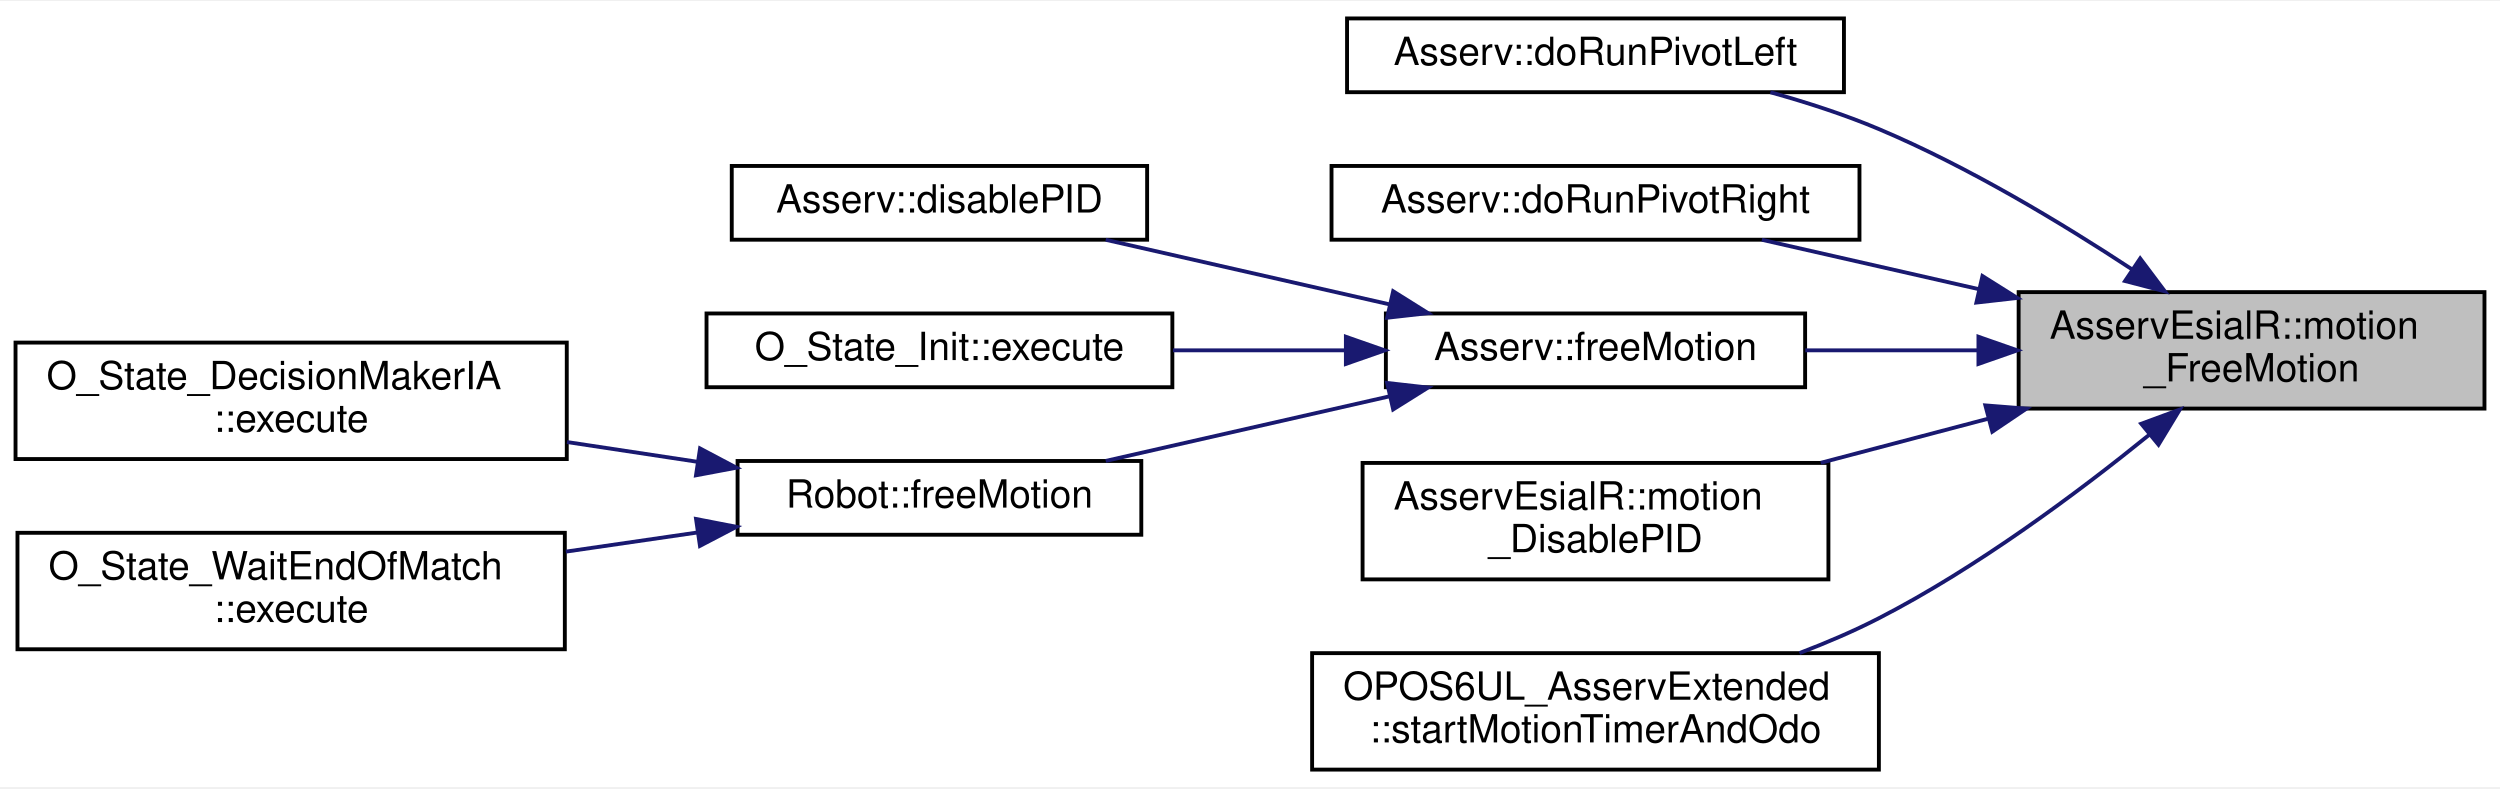
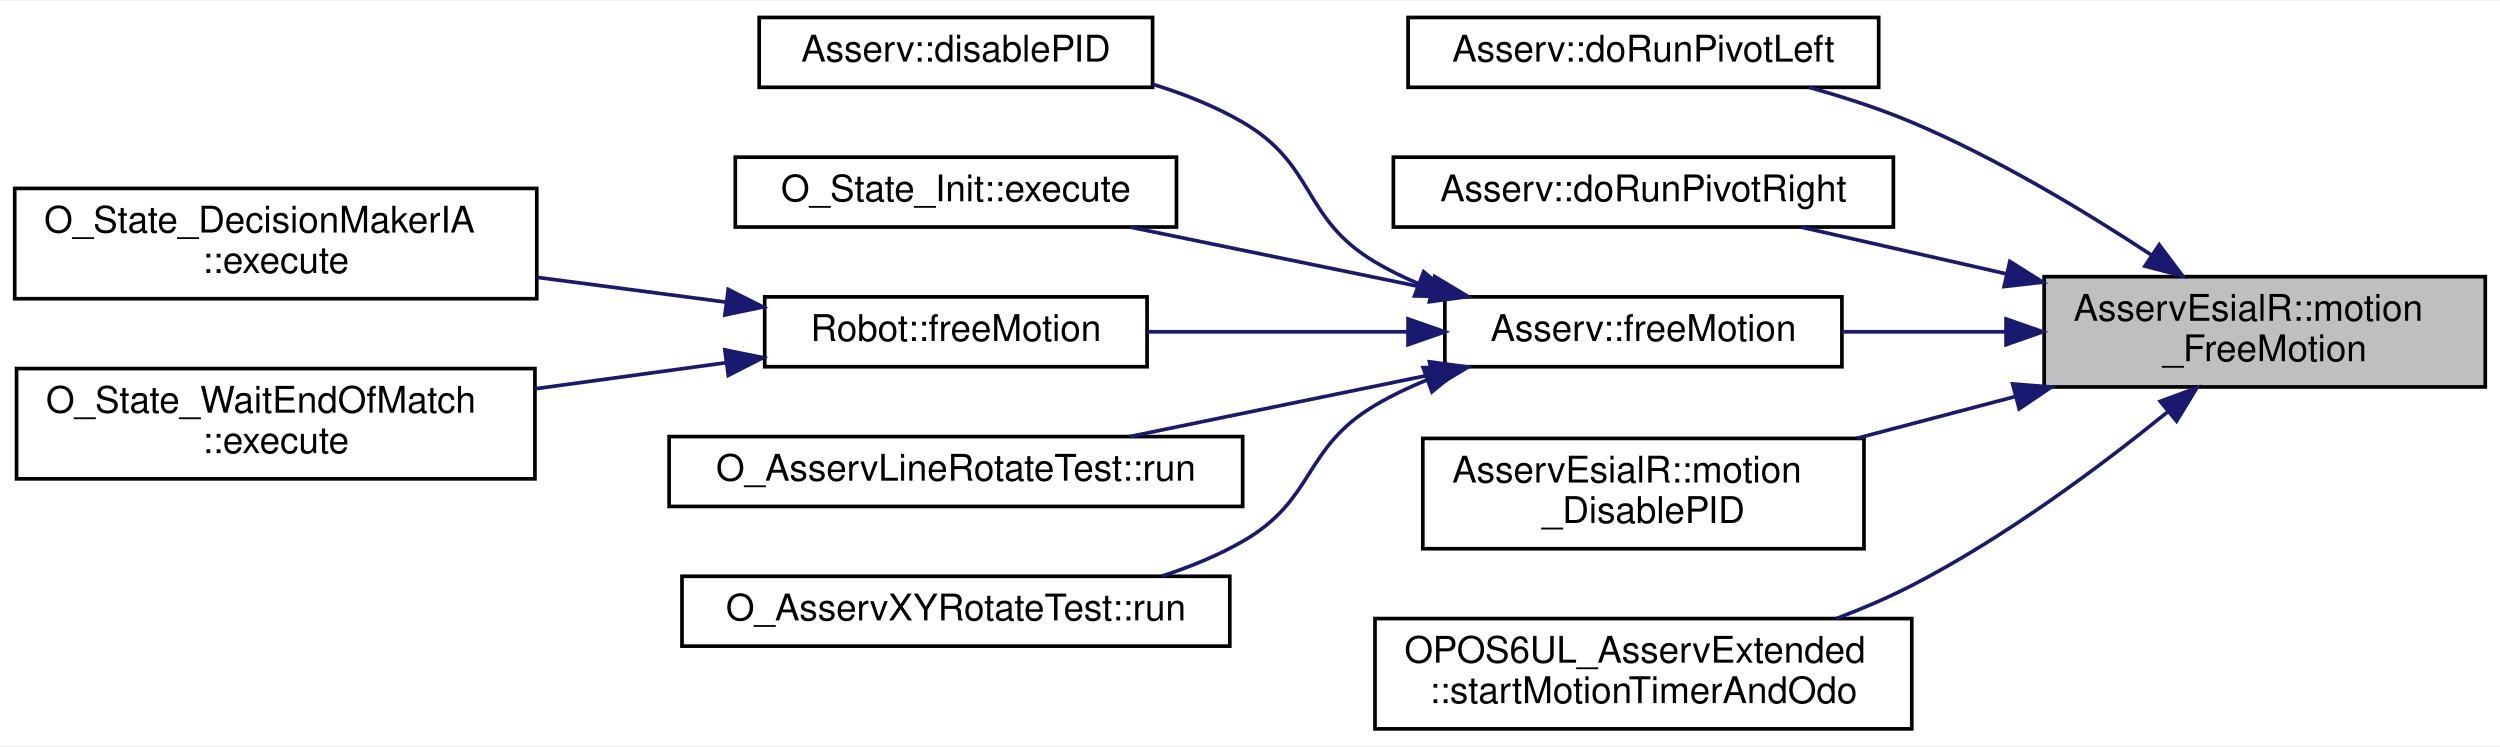
- <svg xmlns="http://www.w3.org/2000/svg" xmlns:xlink="http://www.w3.org/1999/xlink" width="644pt" height="203pt" viewBox="0.00 0.00 644.00 202.50">
+ <svg xmlns="http://www.w3.org/2000/svg" xmlns:xlink="http://www.w3.org/1999/xlink" width="680pt" height="203pt" viewBox="0.00 0.00 680.00 202.50">
  <g id="graph0" class="graph" transform="scale(1 1) rotate(0) translate(4 198.5)">
-     <polygon fill="white" stroke="transparent" points="-4,4 -4,-198.5 640,-198.5 640,4 -4,4" />
+     <polygon fill="white" stroke="transparent" points="-4,4 -4,-198.5 676,-198.5 676,4 -4,4" />
    <g id="node1" class="node">
      <g id="a_node1">
        <a xlink:title="Passe en roue libre (aucun asservissement).">
-           <polygon fill="#bfbfbf" stroke="black" points="516,-93.5 516,-123.5 636,-123.5 636,-93.5 516,-93.5" />
-           <text text-anchor="start" x="524" y="-111.5" font-family="Helvetica,sans-Serif" font-size="10.00">AsservEsialR::motion</text>
-           <text text-anchor="middle" x="576" y="-100.5" font-family="Helvetica,sans-Serif" font-size="10.00">_FreeMotion</text>
+           <polygon fill="#bfbfbf" stroke="black" points="552,-93.5 552,-123.5 672,-123.5 672,-93.5 552,-93.5" />
+           <text text-anchor="start" x="560" y="-111.5" font-family="Helvetica,sans-Serif" font-size="10.00">AsservEsialR::motion</text>
+           <text text-anchor="middle" x="612" y="-100.5" font-family="Helvetica,sans-Serif" font-size="10.00">_FreeMotion</text>
        </a>
      </g>
    </g>
    <g id="node2" class="node">
      <g id="a_node2">
        <a xlink:href="classAsserv.html#a3468d8efb89878c2235dc491c6e7a541" target="_top" xlink:title=" ">
-           <polygon fill="white" stroke="black" points="343,-175 343,-194 471,-194 471,-175 343,-175" />
-           <text text-anchor="middle" x="407" y="-182" font-family="Helvetica,sans-Serif" font-size="10.00">Asserv::doRunPivotLeft</text>
+           <polygon fill="white" stroke="black" points="379,-175 379,-194 507,-194 507,-175 379,-175" />
+           <text text-anchor="middle" x="443" y="-182" font-family="Helvetica,sans-Serif" font-size="10.00">Asserv::doRunPivotLeft</text>
        </a>
      </g>
    </g>
    <g id="edge1" class="edge">
-       <path fill="none" stroke="midnightblue" d="M545.26,-129.33C527.09,-141.29 503,-155.8 480,-165.5 471.19,-169.22 461.45,-172.37 452.06,-174.98" />
-       <polygon fill="midnightblue" stroke="midnightblue" points="547.31,-132.17 553.67,-123.7 543.41,-126.36 547.31,-132.17" />
+       <path fill="none" stroke="midnightblue" d="M581.26,-129.33C563.09,-141.29 539,-155.8 516,-165.5 507.19,-169.22 497.45,-172.37 488.06,-174.98" />
+       <polygon fill="midnightblue" stroke="midnightblue" points="583.31,-132.17 589.67,-123.7 579.41,-126.36 583.31,-132.17" />
    </g>
    <g id="node3" class="node">
      <g id="a_node3">
        <a xlink:href="classAsserv.html#a79a9b2ee1d39046119673dc81733bdab" target="_top" xlink:title=" ">
-           <polygon fill="white" stroke="black" points="339,-137 339,-156 475,-156 475,-137 339,-137" />
-           <text text-anchor="middle" x="407" y="-144" font-family="Helvetica,sans-Serif" font-size="10.00">Asserv::doRunPivotRight</text>
+           <polygon fill="white" stroke="black" points="375,-137 375,-156 511,-156 511,-137 375,-137" />
+           <text text-anchor="middle" x="443" y="-144" font-family="Helvetica,sans-Serif" font-size="10.00">Asserv::doRunPivotRight</text>
        </a>
      </g>
    </g>
    <g id="edge2" class="edge">
-       <path fill="none" stroke="midnightblue" d="M505.83,-124.24C486.83,-128.56 466.81,-133.12 449.86,-136.98" />
-       <polygon fill="midnightblue" stroke="midnightblue" points="506.68,-127.64 515.65,-122 505.12,-120.81 506.68,-127.64" />
+       <path fill="none" stroke="midnightblue" d="M541.83,-124.24C522.83,-128.56 502.81,-133.12 485.86,-136.98" />
+       <polygon fill="midnightblue" stroke="midnightblue" points="542.68,-127.64 551.65,-122 541.12,-120.81 542.68,-127.64" />
    </g>
    <g id="node4" class="node">
      <g id="a_node4">
        <a xlink:href="classAsserv.html#aef3c037b15172c4cc015c47a33f93634" target="_top" xlink:title=" ">
-           <polygon fill="white" stroke="black" points="353,-99 353,-118 461,-118 461,-99 353,-99" />
-           <text text-anchor="middle" x="407" y="-106" font-family="Helvetica,sans-Serif" font-size="10.00">Asserv::freeMotion</text>
+           <polygon fill="white" stroke="black" points="389,-99 389,-118 497,-118 497,-99 389,-99" />
+           <text text-anchor="middle" x="443" y="-106" font-family="Helvetica,sans-Serif" font-size="10.00">Asserv::freeMotion</text>
        </a>
      </g>
    </g>
    <g id="edge3" class="edge">
-       <path fill="none" stroke="midnightblue" d="M505.49,-108.5C490.63,-108.5 475.16,-108.5 461.04,-108.5" />
-       <polygon fill="midnightblue" stroke="midnightblue" points="505.65,-112 515.65,-108.5 505.65,-105 505.65,-112" />
+       <path fill="none" stroke="midnightblue" d="M541.49,-108.5C526.63,-108.5 511.16,-108.5 497.04,-108.5" />
+       <polygon fill="midnightblue" stroke="midnightblue" points="541.65,-112 551.65,-108.5 541.65,-105 541.65,-112" />
+     </g>
+     <g id="node12" class="node">
+       <g id="a_node12">
+         <a xlink:href="classAsservEsialR.html#af41648945c1353b9fc1fb07f77330646" target="_top" xlink:title="Desactive le PID et stoppe les moteurs.">
+           <polygon fill="white" stroke="black" points="383,-49.5 383,-79.5 503,-79.5 503,-49.5 383,-49.5" />
+           <text text-anchor="start" x="391" y="-67.5" font-family="Helvetica,sans-Serif" font-size="10.00">AsservEsialR::motion</text>
+           <text text-anchor="middle" x="443" y="-56.5" font-family="Helvetica,sans-Serif" font-size="10.00">_DisablePID</text>
+         </a>
+       </g>
+     </g>
+     <g id="edge11" class="edge">
+       <path fill="none" stroke="midnightblue" d="M544.22,-90.91C529.92,-87.14 514.93,-83.19 501.03,-79.53" />
+       <polygon fill="midnightblue" stroke="midnightblue" points="543.43,-94.32 554,-93.48 545.22,-87.55 543.43,-94.32" />
+     </g>
+     <g id="node13" class="node">
+       <g id="a_node13">
+         <a xlink:href="classOPOS6UL__AsservExtended.html#a1f17c09c76670c49c1272676879ef48a" target="_top" xlink:title="Démarre le timer de mouvement et l'odométrie.">
+           <polygon fill="white" stroke="black" points="370,-0.5 370,-30.5 516,-30.5 516,-0.5 370,-0.5" />
+           <text text-anchor="start" x="378" y="-18.5" font-family="Helvetica,sans-Serif" font-size="10.00">OPOS6UL_AsservExtended</text>
+           <text text-anchor="middle" x="443" y="-7.5" font-family="Helvetica,sans-Serif" font-size="10.00">::startMotionTimerAndOdo</text>
+         </a>
+       </g>
+     </g>
+     <g id="edge12" class="edge">
+       <path fill="none" stroke="midnightblue" d="M585.64,-86.75C567.27,-71.86 541.31,-52.51 516,-39.5 509.56,-36.19 502.56,-33.19 495.54,-30.52" />
+       <polygon fill="midnightblue" stroke="midnightblue" points="583.58,-89.59 593.52,-93.25 588.03,-84.19 583.58,-89.59" />
+     </g>
+     <g id="node5" class="node">
+       <g id="a_node5">
+         <a xlink:href="classAsserv.html#aa8b9209374a094acf3242d732cdeee5e" target="_top" xlink:title=" ">
+           <polygon fill="white" stroke="black" points="202.5,-175 202.5,-194 309.5,-194 309.5,-175 202.5,-175" />
+           <text text-anchor="middle" x="256" y="-182" font-family="Helvetica,sans-Serif" font-size="10.00">Asserv::disablePID</text>
+         </a>
+       </g>
+     </g>
+     <g id="edge4" class="edge">
+       <path fill="none" stroke="midnightblue" d="M381.7,-121.65C377.63,-123.37 373.69,-125.31 370,-127.5 349.99,-139.37 354.11,-153.8 334,-165.5 326.5,-169.86 318.03,-173.23 309.52,-175.83" />
+       <polygon fill="midnightblue" stroke="midnightblue" points="383.23,-124.82 391.37,-118.03 380.77,-118.26 383.23,-124.82" />
+     </g>
+     <g id="node6" class="node">
+       <g id="a_node6">
+         <a xlink:href="classO__State__Init.html#abc19788b7457d1f819245dd28367fe91" target="_top" xlink:title="Exécute l'état d'initialisation.">
+           <polygon fill="white" stroke="black" points="196,-137 196,-156 316,-156 316,-137 196,-137" />
+           <text text-anchor="middle" x="256" y="-144" font-family="Helvetica,sans-Serif" font-size="10.00">O_State_Init::execute</text>
+         </a>
+       </g>
+     </g>
+     <g id="edge5" class="edge">
+       <path fill="none" stroke="midnightblue" d="M385.48,-120.11C359.17,-125.51 328.26,-131.86 303.35,-136.98" />
+       <polygon fill="midnightblue" stroke="midnightblue" points="386.23,-123.53 395.32,-118.09 384.82,-116.67 386.23,-123.53" />
+     </g>
+     <g id="node7" class="node">
+       <g id="a_node7">
+         <a xlink:href="classRobot.html#ac7a09e8aad44c834c60d55ed96d25d7f" target="_top" xlink:title="Libère les moteurs (roue libre).">
+           <polygon fill="white" stroke="black" points="204,-99 204,-118 308,-118 308,-99 204,-99" />
+           <text text-anchor="middle" x="256" y="-106" font-family="Helvetica,sans-Serif" font-size="10.00">Robot::freeMotion</text>
+         </a>
+       </g>
+     </g>
+     <g id="edge6" class="edge">
+       <path fill="none" stroke="midnightblue" d="M378.94,-108.5C355.85,-108.5 330.03,-108.5 308.11,-108.5" />
+       <polygon fill="midnightblue" stroke="midnightblue" points="378.99,-112 388.99,-108.5 378.99,-105 378.99,-112" />
    </g>
    <g id="node10" class="node">
      <g id="a_node10">
-         <a xlink:href="classAsservEsialR.html#af41648945c1353b9fc1fb07f77330646" target="_top" xlink:title="Desactive le PID et stoppe les moteurs.">
-           <polygon fill="white" stroke="black" points="347,-49.5 347,-79.5 467,-79.5 467,-49.5 347,-49.5" />
-           <text text-anchor="start" x="355" y="-67.5" font-family="Helvetica,sans-Serif" font-size="10.00">AsservEsialR::motion</text>
-           <text text-anchor="middle" x="407" y="-56.5" font-family="Helvetica,sans-Serif" font-size="10.00">_DisablePID</text>
+         <a xlink:href="classO__AsservLineRotateTest.html#ac54536863ccc3f6bc0ce3f30e99e1b70" target="_top" xlink:title=" ">
+           <polygon fill="white" stroke="black" points="178,-61 178,-80 334,-80 334,-61 178,-61" />
+           <text text-anchor="middle" x="256" y="-68" font-family="Helvetica,sans-Serif" font-size="10.00">O_AsservLineRotateTest::run</text>
        </a>
      </g>
    </g>
    <g id="edge9" class="edge">
-       <path fill="none" stroke="midnightblue" d="M508.22,-90.91C493.92,-87.14 478.93,-83.19 465.03,-79.53" />
-       <polygon fill="midnightblue" stroke="midnightblue" points="507.43,-94.32 518,-93.48 509.22,-87.55 507.43,-94.32" />
+       <path fill="none" stroke="midnightblue" d="M385.48,-96.89C359.17,-91.49 328.26,-85.14 303.35,-80.02" />
+       <polygon fill="midnightblue" stroke="midnightblue" points="384.82,-100.33 395.32,-98.91 386.23,-93.47 384.82,-100.33" />
    </g>
    <g id="node11" class="node">
      <g id="a_node11">
-         <a xlink:href="classOPOS6UL__AsservExtended.html#a1f17c09c76670c49c1272676879ef48a" target="_top" xlink:title="Démarre le timer de mouvement et l'odométrie.">
-           <polygon fill="white" stroke="black" points="334,-0.5 334,-30.5 480,-30.5 480,-0.5 334,-0.5" />
-           <text text-anchor="start" x="342" y="-18.5" font-family="Helvetica,sans-Serif" font-size="10.00">OPOS6UL_AsservExtended</text>
-           <text text-anchor="middle" x="407" y="-7.5" font-family="Helvetica,sans-Serif" font-size="10.00">::startMotionTimerAndOdo</text>
+         <a xlink:href="classO__AsservXYRotateTest.html#a13ccb691e37bdddc94ca53b29311e39a" target="_top" xlink:title=" ">
+           <polygon fill="white" stroke="black" points="181.5,-23 181.5,-42 330.5,-42 330.5,-23 181.5,-23" />
+           <text text-anchor="middle" x="256" y="-30" font-family="Helvetica,sans-Serif" font-size="10.00">O_AsservXYRotateTest::run</text>
        </a>
      </g>
    </g>
    <g id="edge10" class="edge">
-       <path fill="none" stroke="midnightblue" d="M549.64,-86.75C531.27,-71.86 505.31,-52.51 480,-39.5 473.56,-36.19 466.56,-33.19 459.54,-30.52" />
-       <polygon fill="midnightblue" stroke="midnightblue" points="547.58,-89.59 557.52,-93.25 552.03,-84.19 547.58,-89.59" />
-     </g>
-     <g id="node5" class="node">
-       <g id="a_node5">
-         <a xlink:href="classAsserv.html#aa8b9209374a094acf3242d732cdeee5e" target="_top" xlink:title=" ">
-           <polygon fill="white" stroke="black" points="184.5,-137 184.5,-156 291.5,-156 291.5,-137 184.5,-137" />
-           <text text-anchor="middle" x="238" y="-144" font-family="Helvetica,sans-Serif" font-size="10.00">Asserv::disablePID</text>
-         </a>
-       </g>
-     </g>
-     <g id="edge4" class="edge">
-       <path fill="none" stroke="midnightblue" d="M354.04,-120.32C330.49,-125.68 303.03,-131.93 280.84,-136.98" />
-       <polygon fill="midnightblue" stroke="midnightblue" points="354.88,-123.72 363.86,-118.09 353.33,-116.9 354.88,-123.72" />
-     </g>
-     <g id="node6" class="node">
-       <g id="a_node6">
-         <a xlink:href="classO__State__Init.html#abc19788b7457d1f819245dd28367fe91" target="_top" xlink:title="Exécute l'état d'initialisation.">
-           <polygon fill="white" stroke="black" points="178,-99 178,-118 298,-118 298,-99 178,-99" />
-           <text text-anchor="middle" x="238" y="-106" font-family="Helvetica,sans-Serif" font-size="10.00">O_State_Init::execute</text>
-         </a>
-       </g>
-     </g>
-     <g id="edge5" class="edge">
-       <path fill="none" stroke="midnightblue" d="M342.32,-108.5C327.82,-108.5 312.47,-108.5 298.16,-108.5" />
-       <polygon fill="midnightblue" stroke="midnightblue" points="342.7,-112 352.7,-108.5 342.7,-105 342.7,-112" />
-     </g>
-     <g id="node7" class="node">
-       <g id="a_node7">
-         <a xlink:href="classRobot.html#ac7a09e8aad44c834c60d55ed96d25d7f" target="_top" xlink:title="Libère les moteurs (roue libre).">
-           <polygon fill="white" stroke="black" points="186,-61 186,-80 290,-80 290,-61 186,-61" />
-           <text text-anchor="middle" x="238" y="-68" font-family="Helvetica,sans-Serif" font-size="10.00">Robot::freeMotion</text>
-         </a>
-       </g>
-     </g>
-     <g id="edge6" class="edge">
-       <path fill="none" stroke="midnightblue" d="M354.04,-96.68C330.49,-91.32 303.03,-85.07 280.84,-80.02" />
-       <polygon fill="midnightblue" stroke="midnightblue" points="353.33,-100.1 363.86,-98.91 354.88,-93.28 353.33,-100.1" />
+       <path fill="none" stroke="midnightblue" d="M384.11,-95.4C379.2,-93.41 374.42,-91.12 370,-88.5 350.26,-76.8 353.91,-62.91 334,-51.5 327.19,-47.6 319.6,-44.49 311.9,-42.02" />
+       <polygon fill="midnightblue" stroke="midnightblue" points="383.09,-98.76 393.68,-98.89 385.49,-92.18 383.09,-98.76" />
    </g>
    <g id="node8" class="node">
      <g id="a_node8">
        <a xlink:href="classO__State__DecisionMakerIA.html#a96d1f2a7618d607fd10cc51b9111e653" target="_top" xlink:title="Execute l'action.">
-           <polygon fill="white" stroke="black" points="0,-80.5 0,-110.5 142,-110.5 142,-80.5 0,-80.5" />
-           <text text-anchor="start" x="8" y="-98.5" font-family="Helvetica,sans-Serif" font-size="10.00">O_State_DecisionMakerIA</text>
-           <text text-anchor="middle" x="71" y="-87.5" font-family="Helvetica,sans-Serif" font-size="10.00">::execute</text>
+           <polygon fill="white" stroke="black" points="0,-117.5 0,-147.5 142,-147.5 142,-117.5 0,-117.5" />
+           <text text-anchor="start" x="8" y="-135.5" font-family="Helvetica,sans-Serif" font-size="10.00">O_State_DecisionMakerIA</text>
+           <text text-anchor="middle" x="71" y="-124.5" font-family="Helvetica,sans-Serif" font-size="10.00">::execute</text>
        </a>
      </g>
    </g>
    <g id="edge7" class="edge">
-       <path fill="none" stroke="midnightblue" d="M175.79,-79.77C164.8,-81.44 153.27,-83.19 142.06,-84.88" />
-       <polygon fill="midnightblue" stroke="midnightblue" points="176.33,-83.23 185.7,-78.27 175.29,-76.31 176.33,-83.23" />
+       <path fill="none" stroke="midnightblue" d="M193.49,-116.57C177.02,-118.73 159.09,-121.08 142.19,-123.29" />
+       <polygon fill="midnightblue" stroke="midnightblue" points="194.08,-120.02 203.54,-115.25 193.17,-113.08 194.08,-120.02" />
    </g>
    <g id="node9" class="node">
      <g id="a_node9">
        <a xlink:href="classO__State__WaitEndOfMatch.html#aa73613440b37c8dd42181e2e0265ae86" target="_top" xlink:title="Exécute l'état d'attente de fin de match.">
-           <polygon fill="white" stroke="black" points="0.5,-31.5 0.5,-61.5 141.5,-61.5 141.5,-31.5 0.5,-31.5" />
-           <text text-anchor="start" x="8.5" y="-49.5" font-family="Helvetica,sans-Serif" font-size="10.00">O_State_WaitEndOfMatch</text>
-           <text text-anchor="middle" x="71" y="-38.5" font-family="Helvetica,sans-Serif" font-size="10.00">::execute</text>
+           <polygon fill="white" stroke="black" points="0.5,-68.5 0.5,-98.5 141.5,-98.5 141.5,-68.5 0.5,-68.5" />
+           <text text-anchor="start" x="8.5" y="-86.5" font-family="Helvetica,sans-Serif" font-size="10.00">O_State_WaitEndOfMatch</text>
+           <text text-anchor="middle" x="71" y="-75.5" font-family="Helvetica,sans-Serif" font-size="10.00">::execute</text>
        </a>
      </g>
    </g>
    <g id="edge8" class="edge">
-       <path fill="none" stroke="midnightblue" d="M175.72,-61.59C164.65,-59.98 153.04,-58.29 141.76,-56.65" />
-       <polygon fill="midnightblue" stroke="midnightblue" points="175.3,-65.06 185.7,-63.04 176.31,-58.13 175.3,-65.06" />
+       <path fill="none" stroke="midnightblue" d="M193.38,-100.08C176.72,-97.81 158.57,-95.33 141.51,-93" />
+       <polygon fill="midnightblue" stroke="midnightblue" points="193.16,-103.58 203.54,-101.47 194.1,-96.65 193.16,-103.58" />
    </g>
  </g>
</svg>
